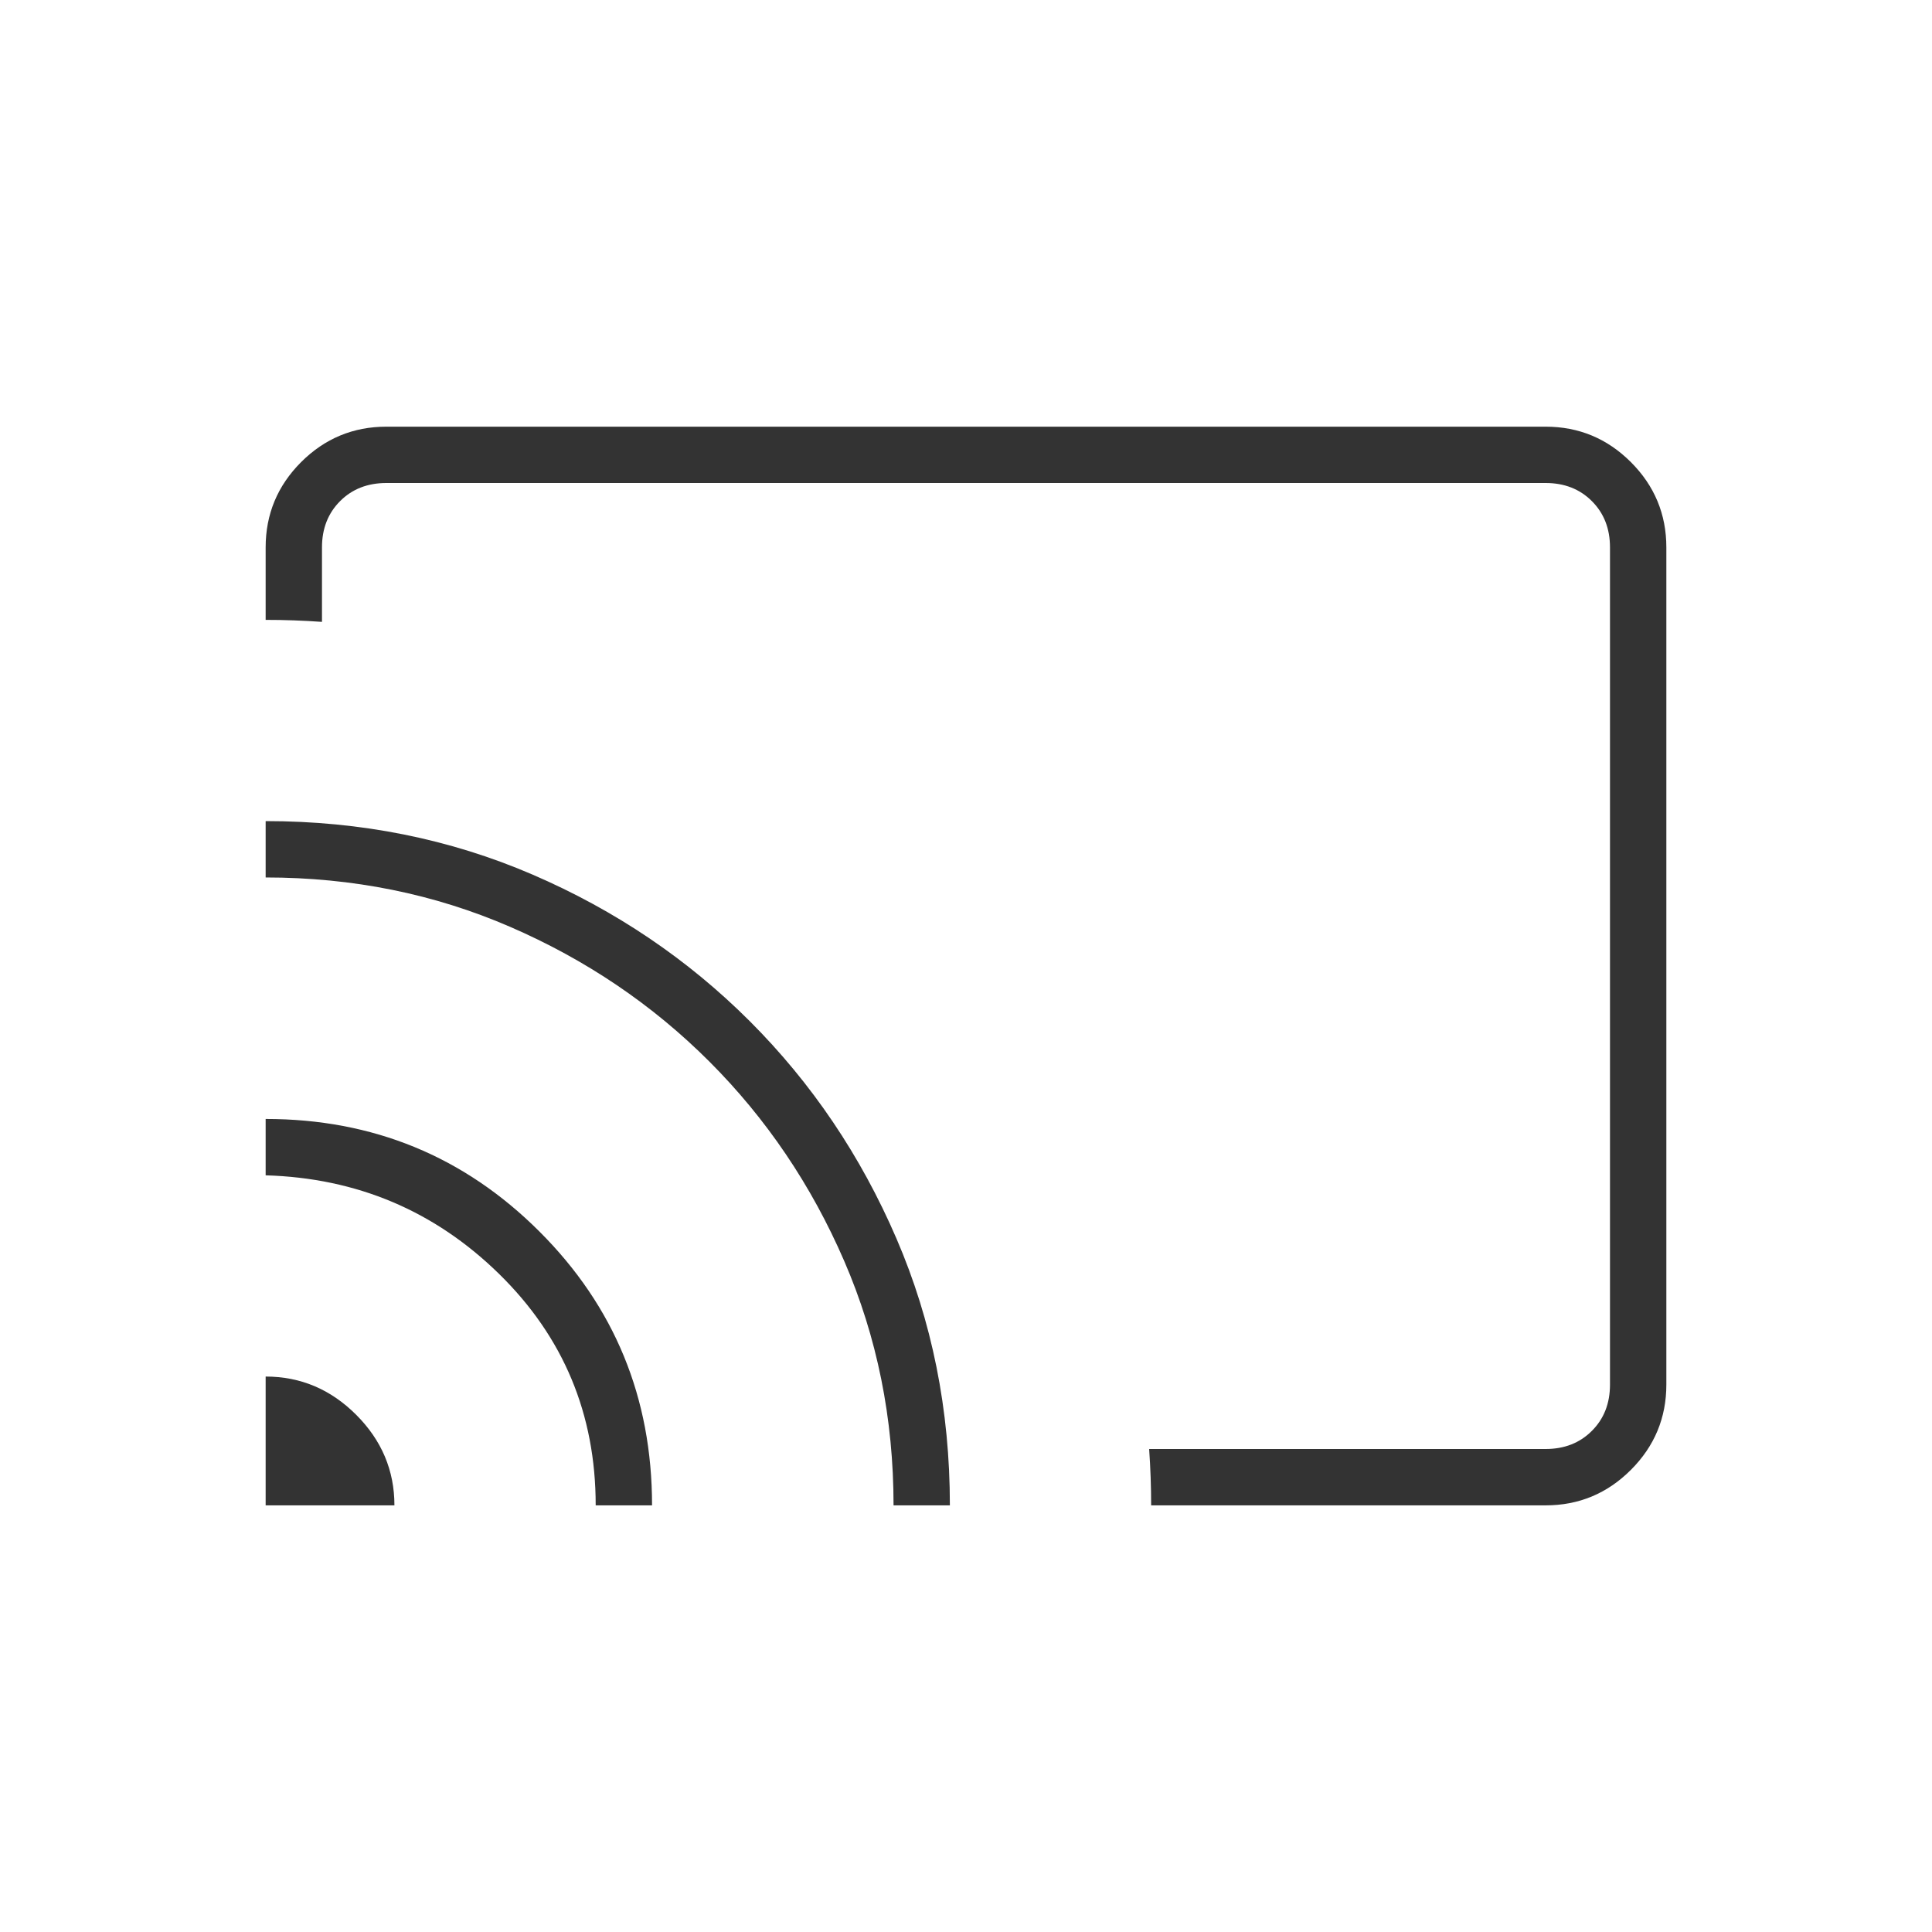
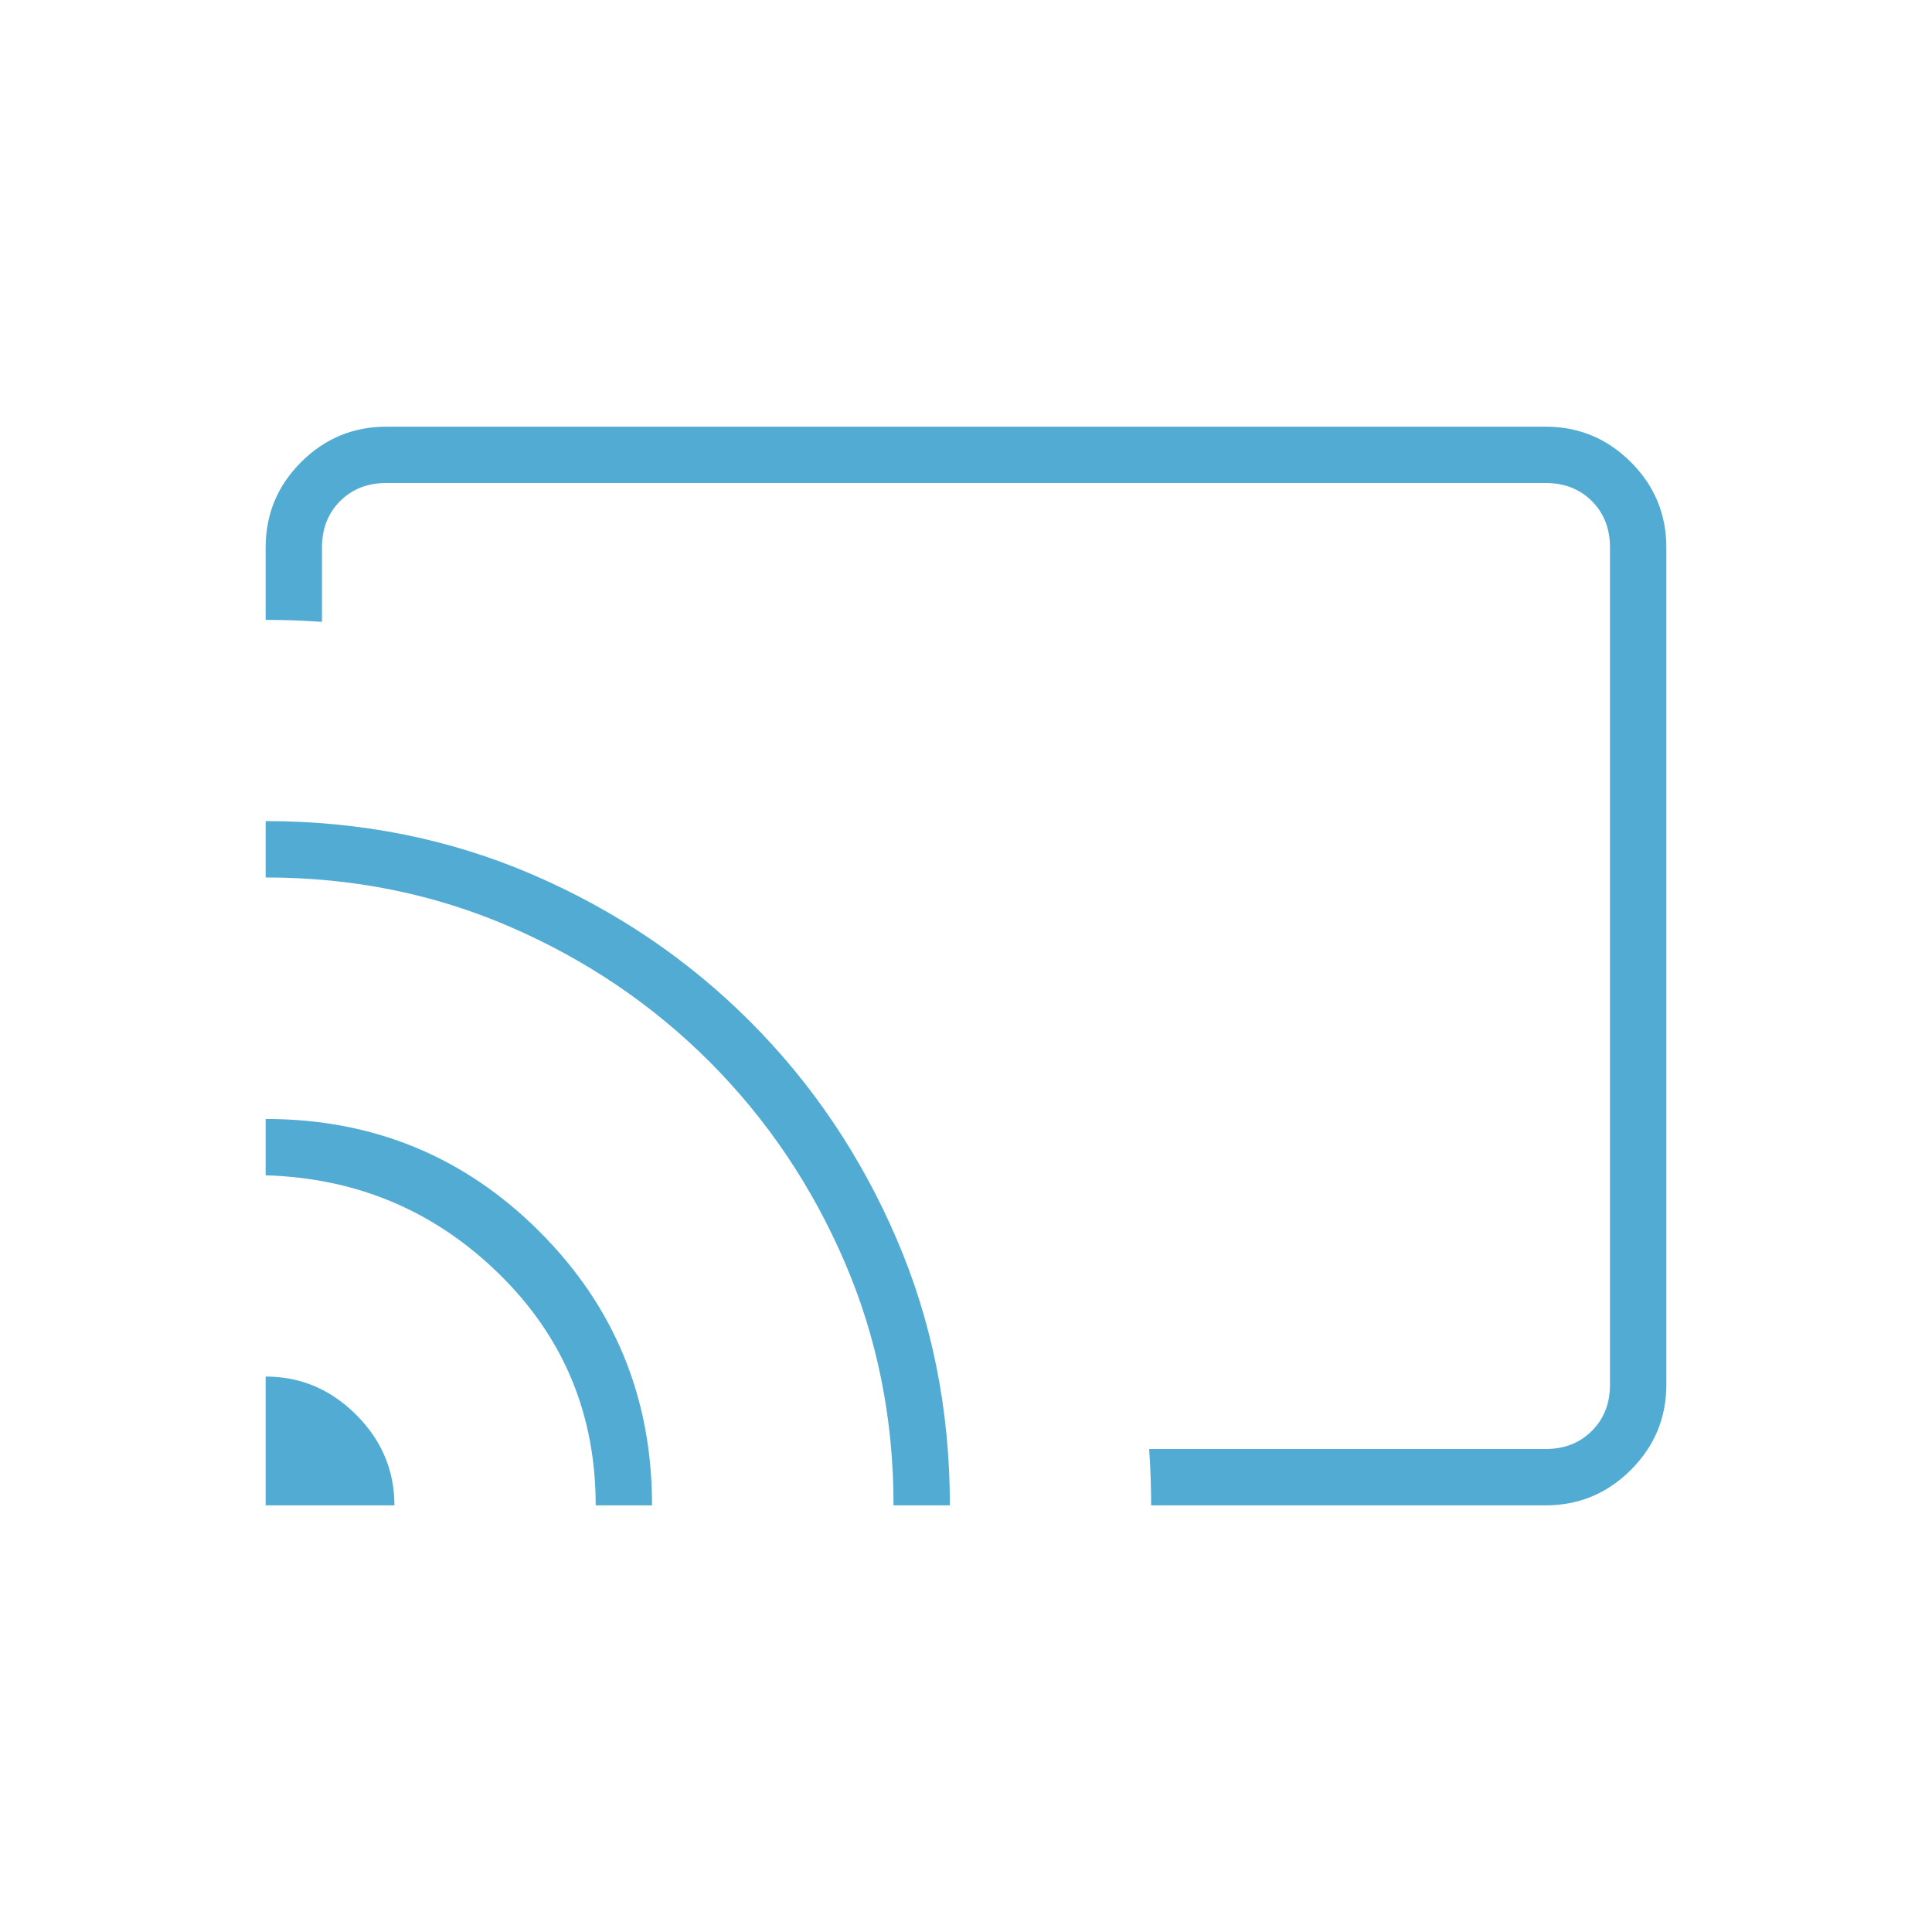
<svg xmlns="http://www.w3.org/2000/svg" width="58" height="58" viewBox="0 0 58 58" fill="none">
  <g id="cast_FILL0_wght100_GRAD0_opsz24">
-     <path id="Vector" d="M46.4 45.192H34.558C34.558 44.91 34.553 44.628 34.543 44.346C34.533 44.064 34.518 43.782 34.498 43.5H46.4C46.964 43.5 47.427 43.319 47.789 42.956C48.152 42.594 48.333 42.131 48.333 41.567V16.434C48.333 15.87 48.152 15.406 47.789 15.044C47.427 14.681 46.964 14.5 46.4 14.5H11.6C11.036 14.5 10.572 14.681 10.21 15.044C9.848 15.406 9.666 15.87 9.666 16.434V18.669C9.384 18.649 9.102 18.634 8.82 18.624C8.539 18.614 8.257 18.609 7.975 18.609V16.434C7.975 15.437 8.33 14.583 9.039 13.873C9.749 13.164 10.603 12.809 11.6 12.809H46.4C47.397 12.809 48.25 13.164 48.96 13.873C49.67 14.583 50.025 15.437 50.025 16.434V41.567C50.025 42.564 49.67 43.417 48.96 44.127C48.25 44.837 47.397 45.192 46.4 45.192ZM7.975 45.192V41.325C9.022 41.325 9.928 41.708 10.693 42.473C11.459 43.239 11.841 44.145 11.841 45.192H7.975ZM17.883 45.192C17.883 42.453 16.916 40.137 14.983 38.244C13.05 36.351 10.713 35.364 7.975 35.284V33.592C11.197 33.592 13.936 34.717 16.191 36.968C18.447 39.219 19.575 41.961 19.575 45.192H17.883ZM26.825 45.192C26.825 42.582 26.331 40.137 25.344 37.857C24.358 35.578 23.008 33.582 21.297 31.87C19.585 30.158 17.589 28.809 15.309 27.822C13.03 26.835 10.585 26.342 7.975 26.342V24.65C10.834 24.65 13.506 25.186 15.99 26.257C18.473 27.328 20.646 28.795 22.509 30.657C24.372 32.52 25.839 34.693 26.91 37.177C27.981 39.66 28.516 42.332 28.516 45.192H26.825Z" fill="#333333" />
+     <path id="Vector" d="M46.4 45.192H34.558C34.558 44.91 34.553 44.628 34.543 44.346C34.533 44.064 34.518 43.782 34.498 43.5H46.4C46.964 43.5 47.427 43.319 47.789 42.956C48.152 42.594 48.333 42.131 48.333 41.567V16.434C48.333 15.87 48.152 15.406 47.789 15.044C47.427 14.681 46.964 14.5 46.4 14.5H11.6C11.036 14.5 10.572 14.681 10.21 15.044C9.848 15.406 9.666 15.87 9.666 16.434V18.669C9.384 18.649 9.102 18.634 8.82 18.624C8.539 18.614 8.257 18.609 7.975 18.609V16.434C7.975 15.437 8.33 14.583 9.039 13.873C9.749 13.164 10.603 12.809 11.6 12.809H46.4C47.397 12.809 48.25 13.164 48.96 13.873C49.67 14.583 50.025 15.437 50.025 16.434V41.567C50.025 42.564 49.67 43.417 48.96 44.127C48.25 44.837 47.397 45.192 46.4 45.192ZM7.975 45.192V41.325C9.022 41.325 9.928 41.708 10.693 42.473C11.459 43.239 11.841 44.145 11.841 45.192H7.975ZM17.883 45.192C17.883 42.453 16.916 40.137 14.983 38.244C13.05 36.351 10.713 35.364 7.975 35.284V33.592C11.197 33.592 13.936 34.717 16.191 36.968C18.447 39.219 19.575 41.961 19.575 45.192H17.883ZM26.825 45.192C26.825 42.582 26.331 40.137 25.344 37.857C24.358 35.578 23.008 33.582 21.297 31.87C19.585 30.158 17.589 28.809 15.309 27.822C13.03 26.835 10.585 26.342 7.975 26.342V24.65C10.834 24.65 13.506 25.186 15.99 26.257C18.473 27.328 20.646 28.795 22.509 30.657C24.372 32.52 25.839 34.693 26.91 37.177C27.981 39.66 28.516 42.332 28.516 45.192H26.825Z" fill="#52ABD3" />
  </g>
</svg>
